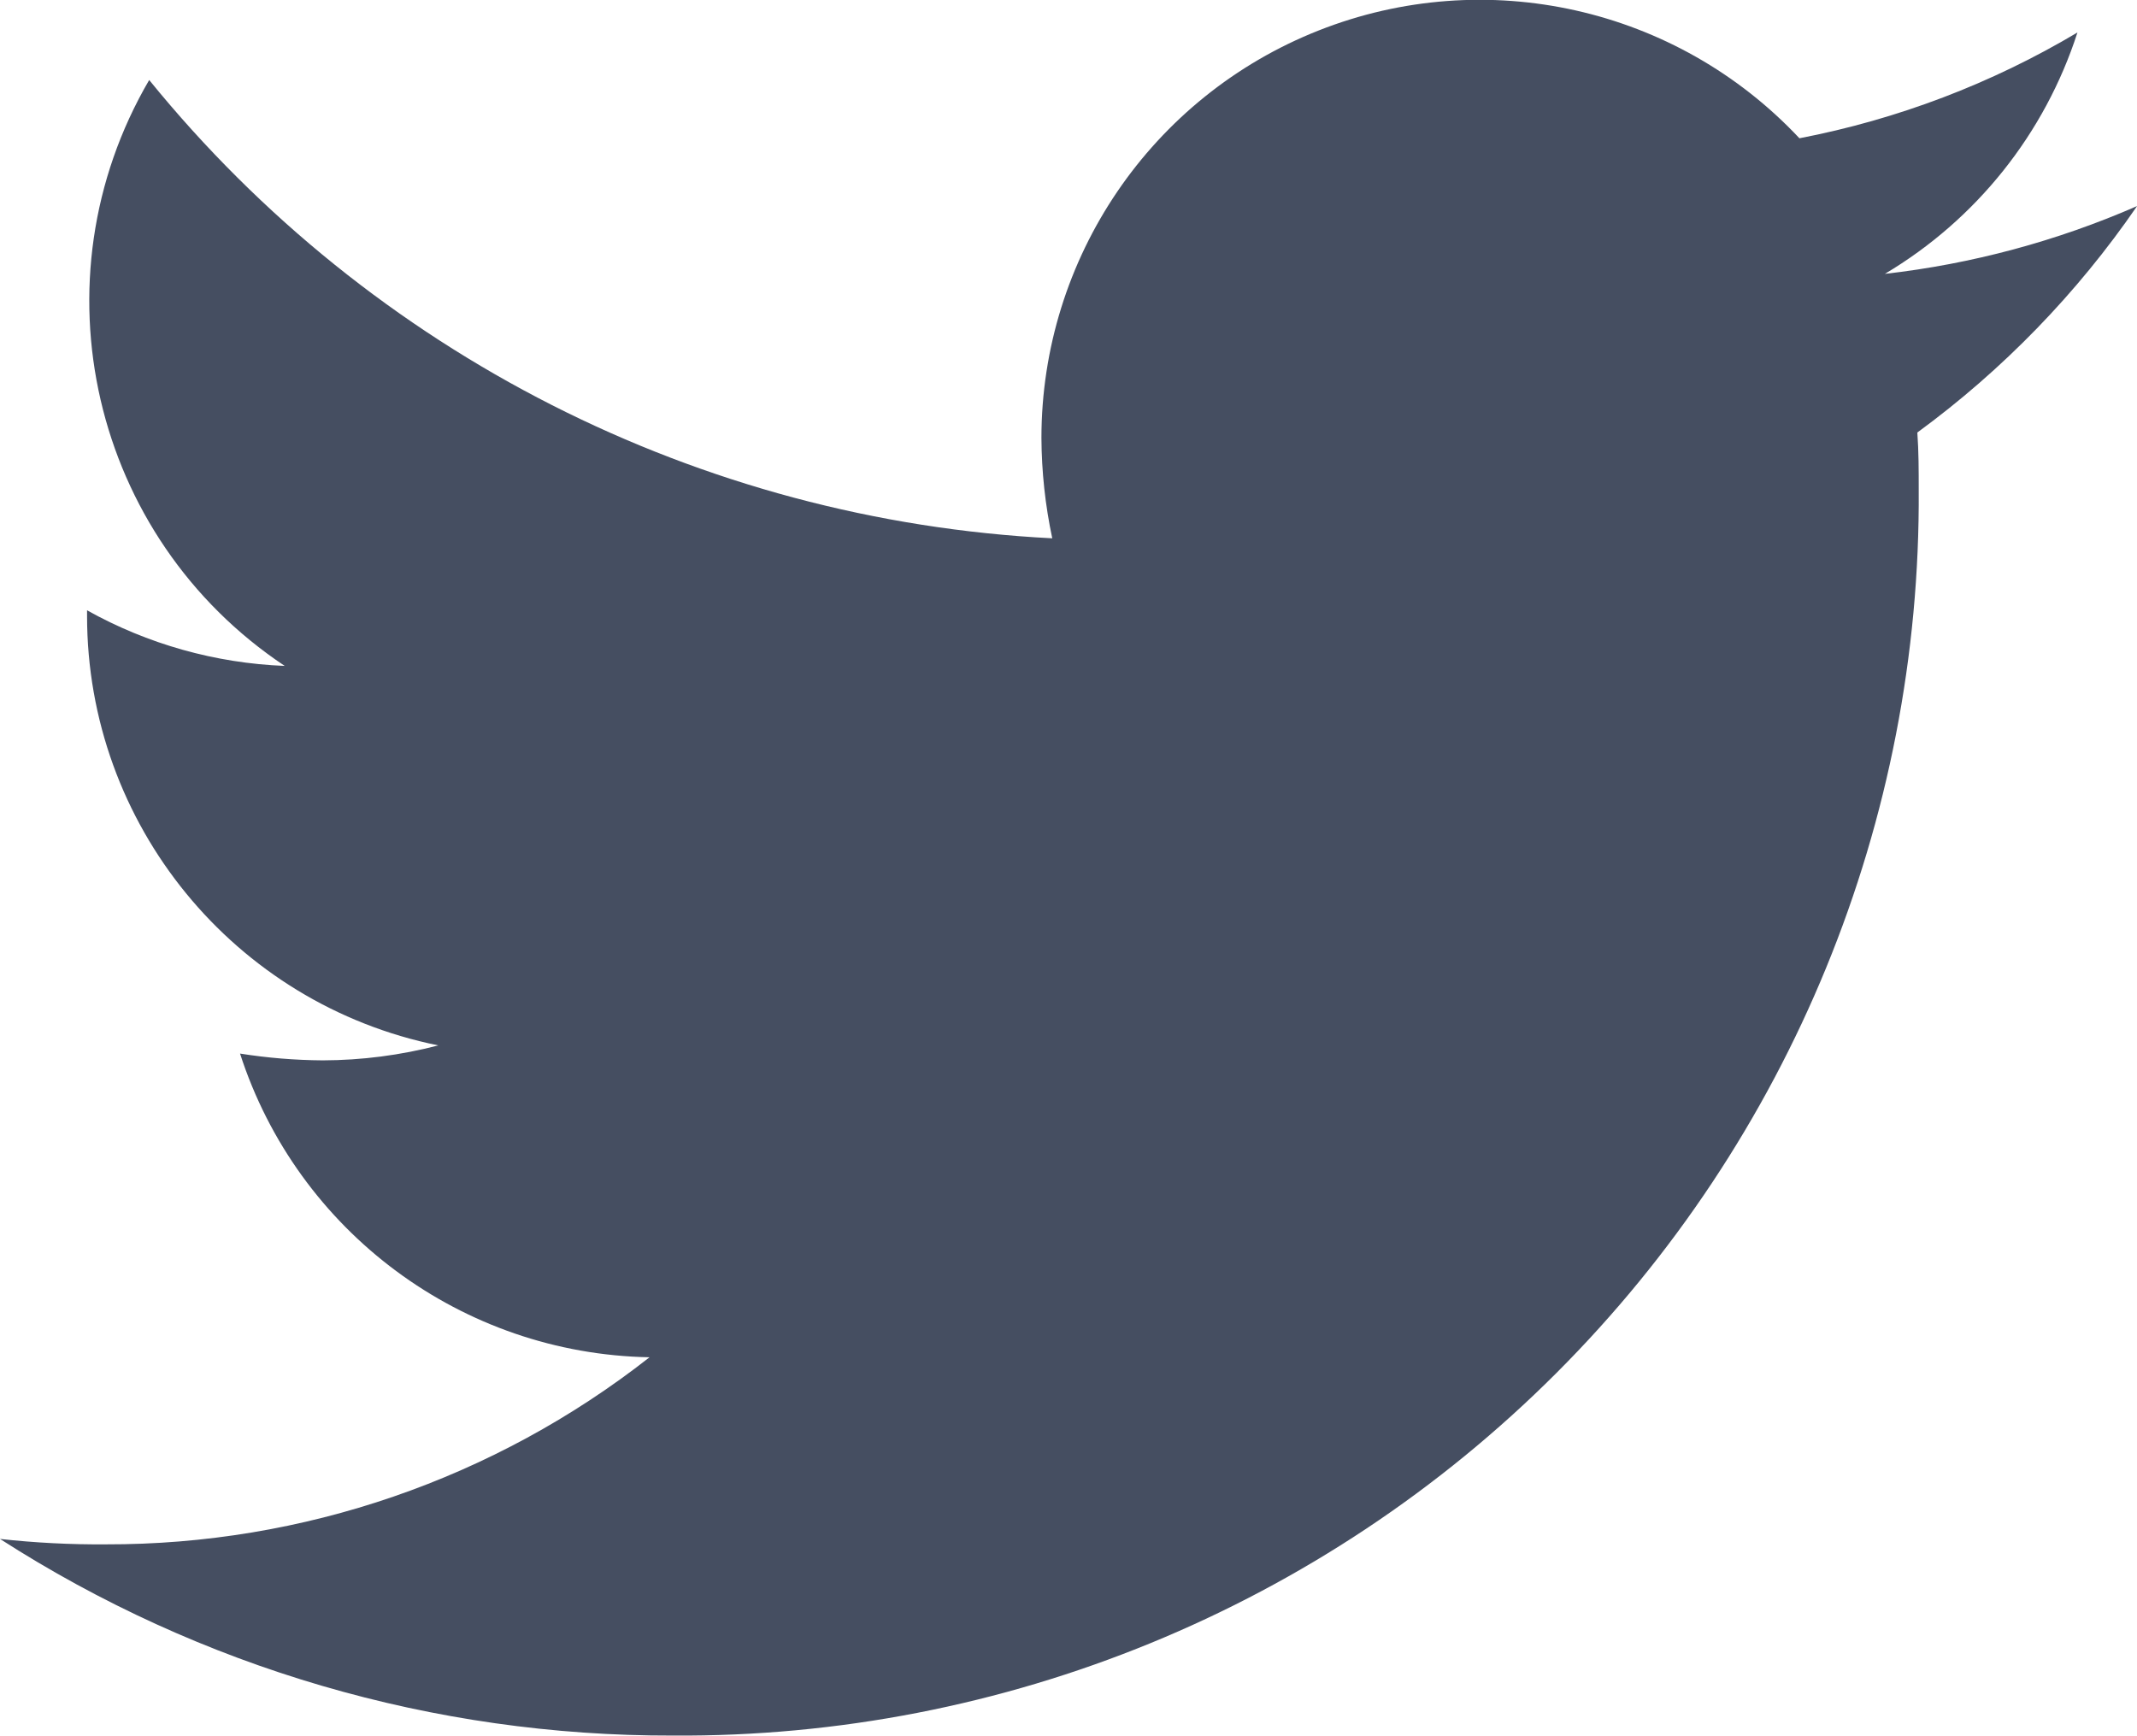
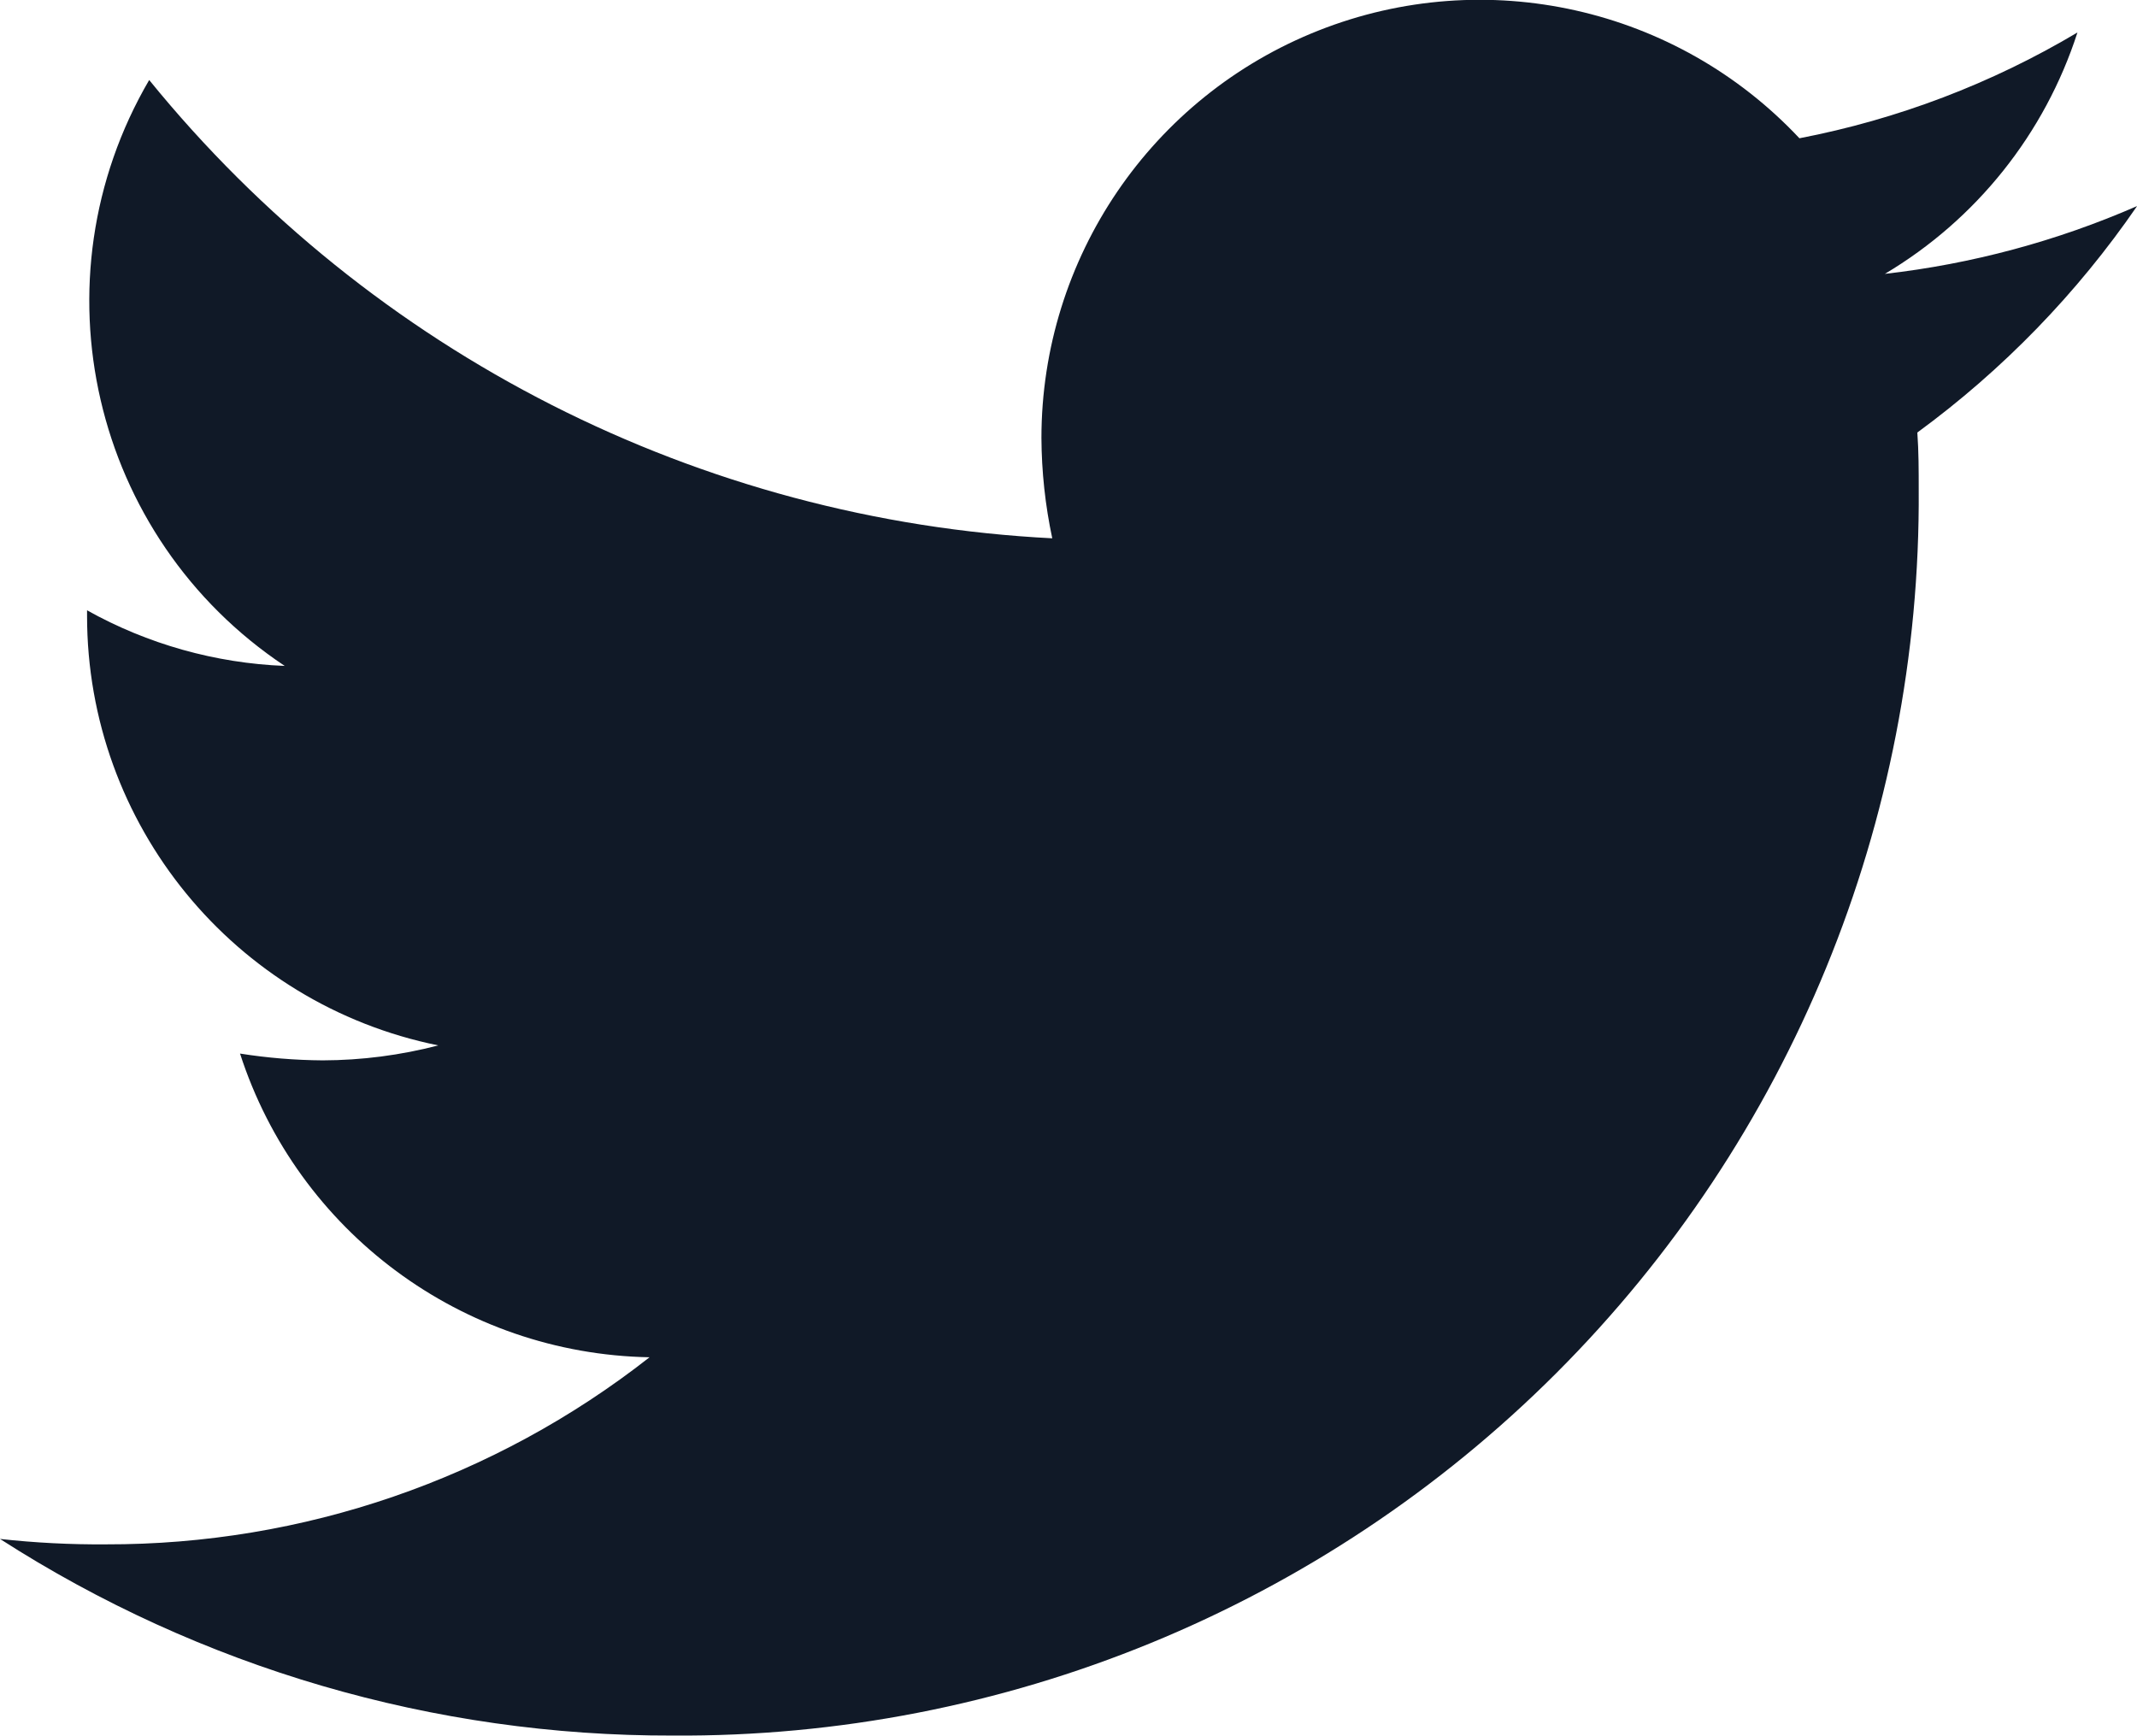
<svg xmlns="http://www.w3.org/2000/svg" width="24.866" height="20.196" viewBox="0 0 24.866 20.196">
-   <path id="twitter" d="M22.31,10.292c.016.221.016.442.016.663a14.4,14.4,0,0,1-14.5,14.5A14.4,14.4,0,0,1,0,23.167a10.543,10.543,0,0,0,1.231.063,10.207,10.207,0,0,0,6.327-2.177,5.105,5.105,0,0,1-4.765-3.534,6.426,6.426,0,0,0,.963.079A5.39,5.39,0,0,0,5.1,17.424a5.1,5.1,0,0,1-4.087-5v-.063a5.133,5.133,0,0,0,2.3.647A5.1,5.1,0,0,1,1.736,6.19a14.486,14.486,0,0,0,10.508,5.333,5.753,5.753,0,0,1-.126-1.168,5.1,5.1,0,0,1,8.82-3.487,10.034,10.034,0,0,0,3.235-1.231,5.083,5.083,0,0,1-2.241,2.809,10.217,10.217,0,0,0,2.935-.789A10.955,10.955,0,0,1,22.31,10.292Z" transform="translate(0 -5.259)" fill="#454e61" />
+   <path id="twitter" d="M22.31,10.292c.016.221.016.442.016.663a14.4,14.4,0,0,1-14.5,14.5A14.4,14.4,0,0,1,0,23.167a10.543,10.543,0,0,0,1.231.063,10.207,10.207,0,0,0,6.327-2.177,5.105,5.105,0,0,1-4.765-3.534,6.426,6.426,0,0,0,.963.079A5.39,5.39,0,0,0,5.1,17.424a5.1,5.1,0,0,1-4.087-5v-.063a5.133,5.133,0,0,0,2.3.647A5.1,5.1,0,0,1,1.736,6.19a14.486,14.486,0,0,0,10.508,5.333,5.753,5.753,0,0,1-.126-1.168,5.1,5.1,0,0,1,8.82-3.487,10.034,10.034,0,0,0,3.235-1.231,5.083,5.083,0,0,1-2.241,2.809,10.217,10.217,0,0,0,2.935-.789A10.955,10.955,0,0,1,22.31,10.292Z" transform="translate(0 -5.259)" fill="#101927" />
</svg>
